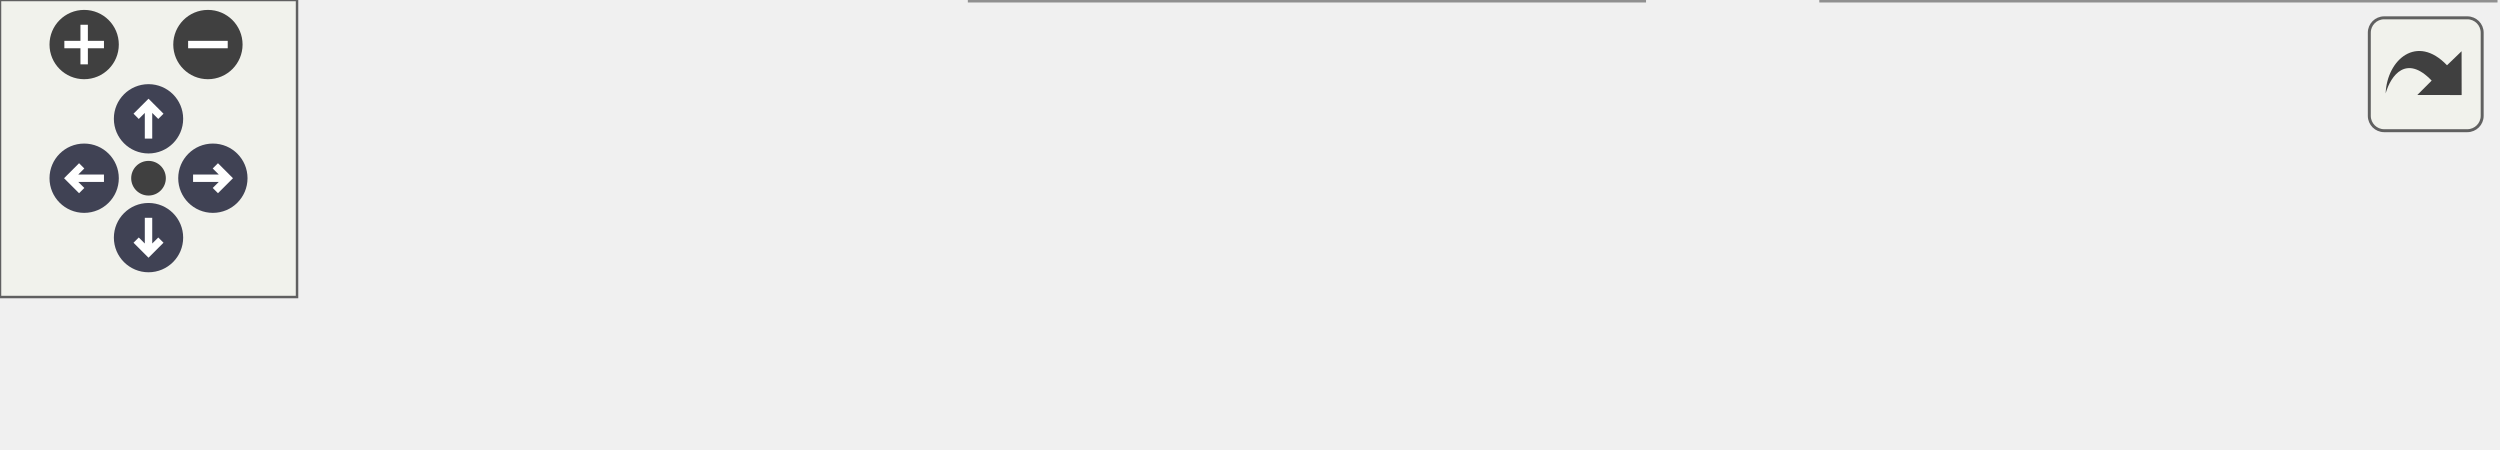
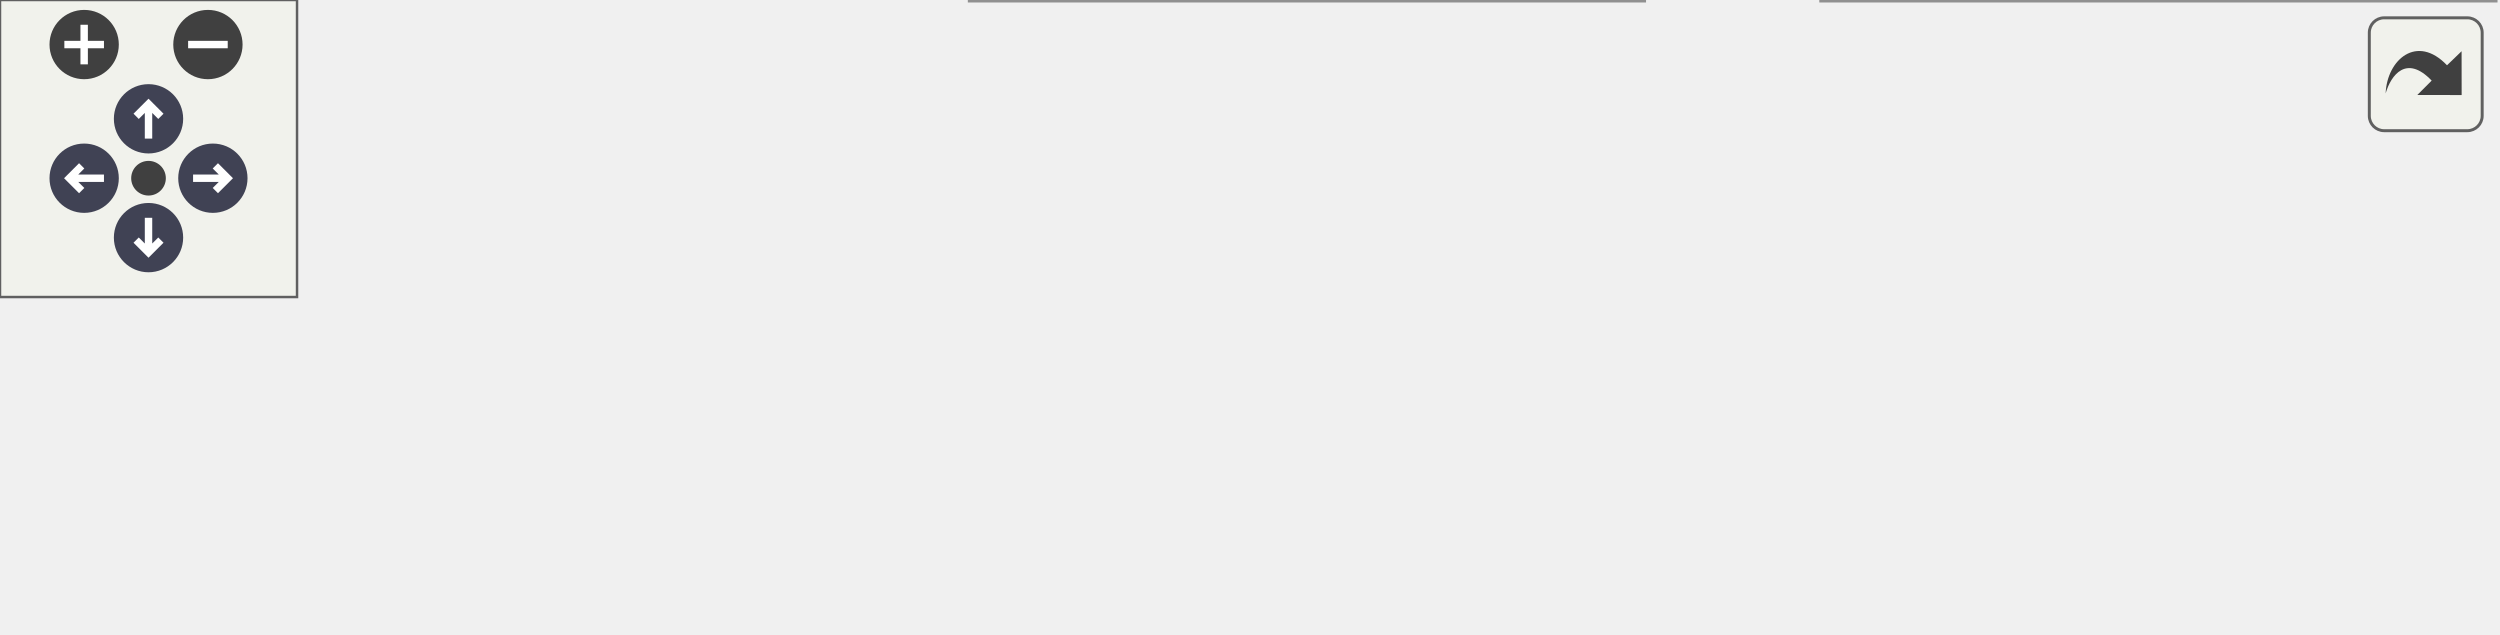
<svg xmlns="http://www.w3.org/2000/svg" xmlns:xlink="http://www.w3.org/1999/xlink" id="main" version="1.1" xml:space="preserve">
  <style type="text/css">
.node, .edge {opacity: 0.7;}
.node.selected, .edge.selected {opacity: 1;}
.edge:hover path { stroke: red; }
.edge:hover polygon { stroke: red; fill: red; }
</style>
  <defs>
    <circle id="rim" cx="0" cy="0" r="7" />
    <circle id="rim2" cx="0" cy="0" r="3.5" />
    <g id="zoomPlus">
      <use xlink:href="#rim" fill="#404040">
        <set attributeName="fill" to="#808080" begin="zoomplus.mouseover" end="zoomplus.mouseout" />
      </use>
      <path d="M-4,0h8M0,-4v8" fill="none" stroke="white" stroke-width="1.5" pointer-events="none" />
    </g>
    <g id="zoomMin">
      <use xlink:href="#rim" fill="#404040">
        <set attributeName="fill" to="#808080" begin="zoomminus.mouseover" end="zoomminus.mouseout" />
      </use>
      <path d="M-4,0h8" fill="none" stroke="white" stroke-width="1.5" pointer-events="none" />
    </g>
    <g id="arrowUp" transform="translate(30 24)">
      <use xlink:href="#rim" />
      <path pointer-events="none" fill="none" stroke="white" stroke-width="1.5" d="M0,-3.0v7 M-2.5,-0.5L0,-3.0L2.5,-0.5" />
    </g>
    <g id="arrowRight" transform="rotate(90) translate(36 -43)">
      <use xlink:href="#rim" />
      <path pointer-events="none" fill="none" stroke="white" stroke-width="1.5" d="M0,-3.0v7 M-2.5,-0.5L0,-3.0L2.5,-0.5" />
    </g>
    <g id="arrowDown" transform="rotate(180) translate(-30 -48)">
      <use xlink:href="#rim" />
      <path pointer-events="none" fill="none" stroke="white" stroke-width="1.5" d="M0,-3.0v7 M-2.5,-0.5L0,-3.0L2.5,-0.5" />
    </g>
    <g id="arrowLeft" transform="rotate(270) translate(-36 17)">
      <use xlink:href="#rim" />
      <path pointer-events="none" fill="none" stroke="white" stroke-width="1.5" d="M0,-3.0v7 M-2.5,-0.5L0,-3.0L2.5,-0.5" />
    </g>
    <g id="resetDef">
      <use xlink:href="#rim2" fill="#404040">
        <set attributeName="fill" to="#808080" begin="reset.mouseover" end="reset.mouseout" />
      </use>
    </g>
  </defs>
  <svg id="graph" class="graph">
    <g id="viewport">
      <g id="Node000001" class="node">
        <g id="a_Node000001">
          <a xlink:title="Logs the interpolation error between the analytical and computed solutions.">
-             <polygon fill="#999999" stroke="#666666" points="160,-24.5 0,-24.5 0,-5.5 160,-5.5 160,-24.5" />
-             <text text-anchor="middle" x="80" y="-12.5" font-family="Helvetica,sans-Serif" font-size="10.00">LOG_INTERPOLATION_ERROR</text>
+             <polygon fill="#999999" stroke="#666666" points="160,-45.5 0,-45.5 0,-26.5 160,-26.5 160,-45.5" />
+             <text text-anchor="middle" x="80" y="-33.5" font-family="Helvetica,sans-Serif" font-size="10.00">LOG_INTERPOLATION_ERROR</text>
          </a>
        </g>
      </g>
      <g id="Node000002" class="node">
        <g id="a_Node000002">
+           <a xlink:href="logging_8c.html#a9585f583c260f40a73f2490914edc689" target="_top" xlink:title="Implementation of get_log_level().">
+             <polygon fill="white" stroke="#666666" points="305,-67.5 223,-67.5 223,-48.5 305,-48.5 305,-67.5" />
+             <text text-anchor="middle" x="264" y="-55.5" font-family="Helvetica,sans-Serif" font-size="10.00">get_log_level</text>
+           </a>
+         </g>
+       </g>
+       <g id="edge1_Node000001_Node000002" class="edge">
+         <g id="a_edge1_Node000001_Node000002">
+           <a xlink:title=" ">
+             <path fill="none" stroke="#63b8ff" d="M159.77,-45.52C177.58,-47.67 196.03,-49.9 212.31,-51.87" />
+             <polygon fill="#63b8ff" stroke="#63b8ff" points="212.33,-55.4 222.68,-53.13 213.17,-48.45 212.33,-55.4" />
+           </a>
+         </g>
+       </g>
+       <g id="Node000003" class="node">
+         <g id="a_Node000003">
          <a xlink:href="AnalyticalSolutions_8c.html#a7b03e94375708c44a9c39d9c6312b01d" target="_top" xlink:title="Applies the analytical solution to particle velocity vector.">
            <polygon fill="white" stroke="#666666" points="332,-30 196,-30 196,0 332,0 332,-30" />
            <text text-anchor="start" x="204" y="-18" font-family="Helvetica,sans-Serif" font-size="10.00">SetAnalyticalSolutionFor</text>
            <text text-anchor="middle" x="264" y="-7" font-family="Helvetica,sans-Serif" font-size="10.00">Particles</text>
          </a>
        </g>
      </g>
-       <g id="edge1_Node000001_Node000002" class="edge">
-         <g id="a_edge1_Node000001_Node000002">
+       <g id="edge2_Node000001_Node000003" class="edge">
+         <g id="a_edge2_Node000001_Node000003">
          <a xlink:title=" ">
-             <path fill="none" stroke="#63b8ff" d="M160.03,-15C168.49,-15 177.09,-15 185.53,-15" />
-             <polygon fill="#63b8ff" stroke="#63b8ff" points="185.72,-18.5 195.72,-15 185.72,-11.5 185.72,-18.5" />
+             <path fill="none" stroke="#63b8ff" d="M160.03,-26.88C168.49,-25.9 177.09,-24.91 185.53,-23.94" />
+             <polygon fill="#63b8ff" stroke="#63b8ff" points="186.19,-27.39 195.72,-22.76 185.39,-20.43 186.19,-27.39" />
          </a>
        </g>
      </g>
-       <g id="Node000003" class="node">
-         <g id="a_Node000003">
+       <g id="Node000004" class="node">
+         <g id="a_Node000004">
          <a xlink:href="AnalyticalSolutions_8c.html#ae3943c2ae3da96af143ac11ae1cae520" target="_top" xlink:title="Internal helper implementation: SetAnalyticalSolutionForParticles_TGV3D().">
            <polygon fill="white" stroke="#666666" points="504,-30 368,-30 368,0 504,0 504,-30" />
            <text text-anchor="start" x="376" y="-18" font-family="Helvetica,sans-Serif" font-size="10.00">SetAnalyticalSolutionFor</text>
            <text text-anchor="middle" x="436" y="-7" font-family="Helvetica,sans-Serif" font-size="10.00">Particles_TGV3D</text>
          </a>
        </g>
      </g>
-       <g id="edge2_Node000002_Node000003" class="edge">
-         <g id="a_edge2_Node000002_Node000003">
+       <g id="edge3_Node000003_Node000004" class="edge">
+         <g id="a_edge3_Node000003_Node000004">
          <a xlink:title=" ">
            <path fill="none" stroke="#63b8ff" d="M332.19,-15C340.5,-15 349.05,-15 357.51,-15" />
            <polygon fill="#63b8ff" stroke="#63b8ff" points="357.74,-18.5 367.74,-15 357.74,-11.5 357.74,-18.5" />
          </a>
        </g>
      </g>
    </g>
  </svg>
  <g id="navigator" transform="translate(0 0)" fill="#404254">
    <rect fill="#f2f5e9" fill-opacity="0.5" stroke="#606060" stroke-width=".5" x="0" y="0" width="60" height="60" />
    <use id="zoomplus" xlink:href="#zoomPlus" x="17" y="9" />
    <use id="zoomminus" xlink:href="#zoomMin" x="42" y="9" />
    <use id="reset" xlink:href="#resetDef" x="30" y="36" />
    <use id="arrowup" xlink:href="#arrowUp" x="0" y="0" />
    <use id="arrowright" xlink:href="#arrowRight" x="0" y="0" />
    <use id="arrowdown" xlink:href="#arrowDown" x="0" y="0" />
    <use id="arrowleft" xlink:href="#arrowLeft" x="0" y="0" />
  </g>
  <svg viewBox="0 0 15 15" width="100%" height="30px" preserveAspectRatio="xMaxYMin meet">
    <g id="arrow_out" transform="scale(0.3 0.3)">
      <a xlink:href="logging_8h_a39d7c2bbd2fcd8e2a055ec59f7e9ef26_cgraph_org.svg" target="_base">
        <rect id="button" ry="5" rx="5" y="6" x="6" height="38" width="38" fill="#f2f5e9" fill-opacity="0.5" stroke="#606060" stroke-width="1.0" />
        <path id="arrow" d="M 11.5,31.437 C 11.94,20.098 22.043,11.323 32.159,21.979 L 37.069,17.246 C 37.069,17.246 37.088,32 37.088,32 L 22.16,31.978 C 22.16,31.978 26.998,27.14 26.998,27.14 C 18.529,18.264 13.292,25.23 11.5,31.437 z" style="fill:#404040;" />
      </a>
    </g>
  </svg>
  <style type="text/css">

[data-mouse-over-selected='false'] { opacity: 0.7; }
[data-mouse-over-selected='true']  { opacity: 1.0; }

</style>
</svg>
